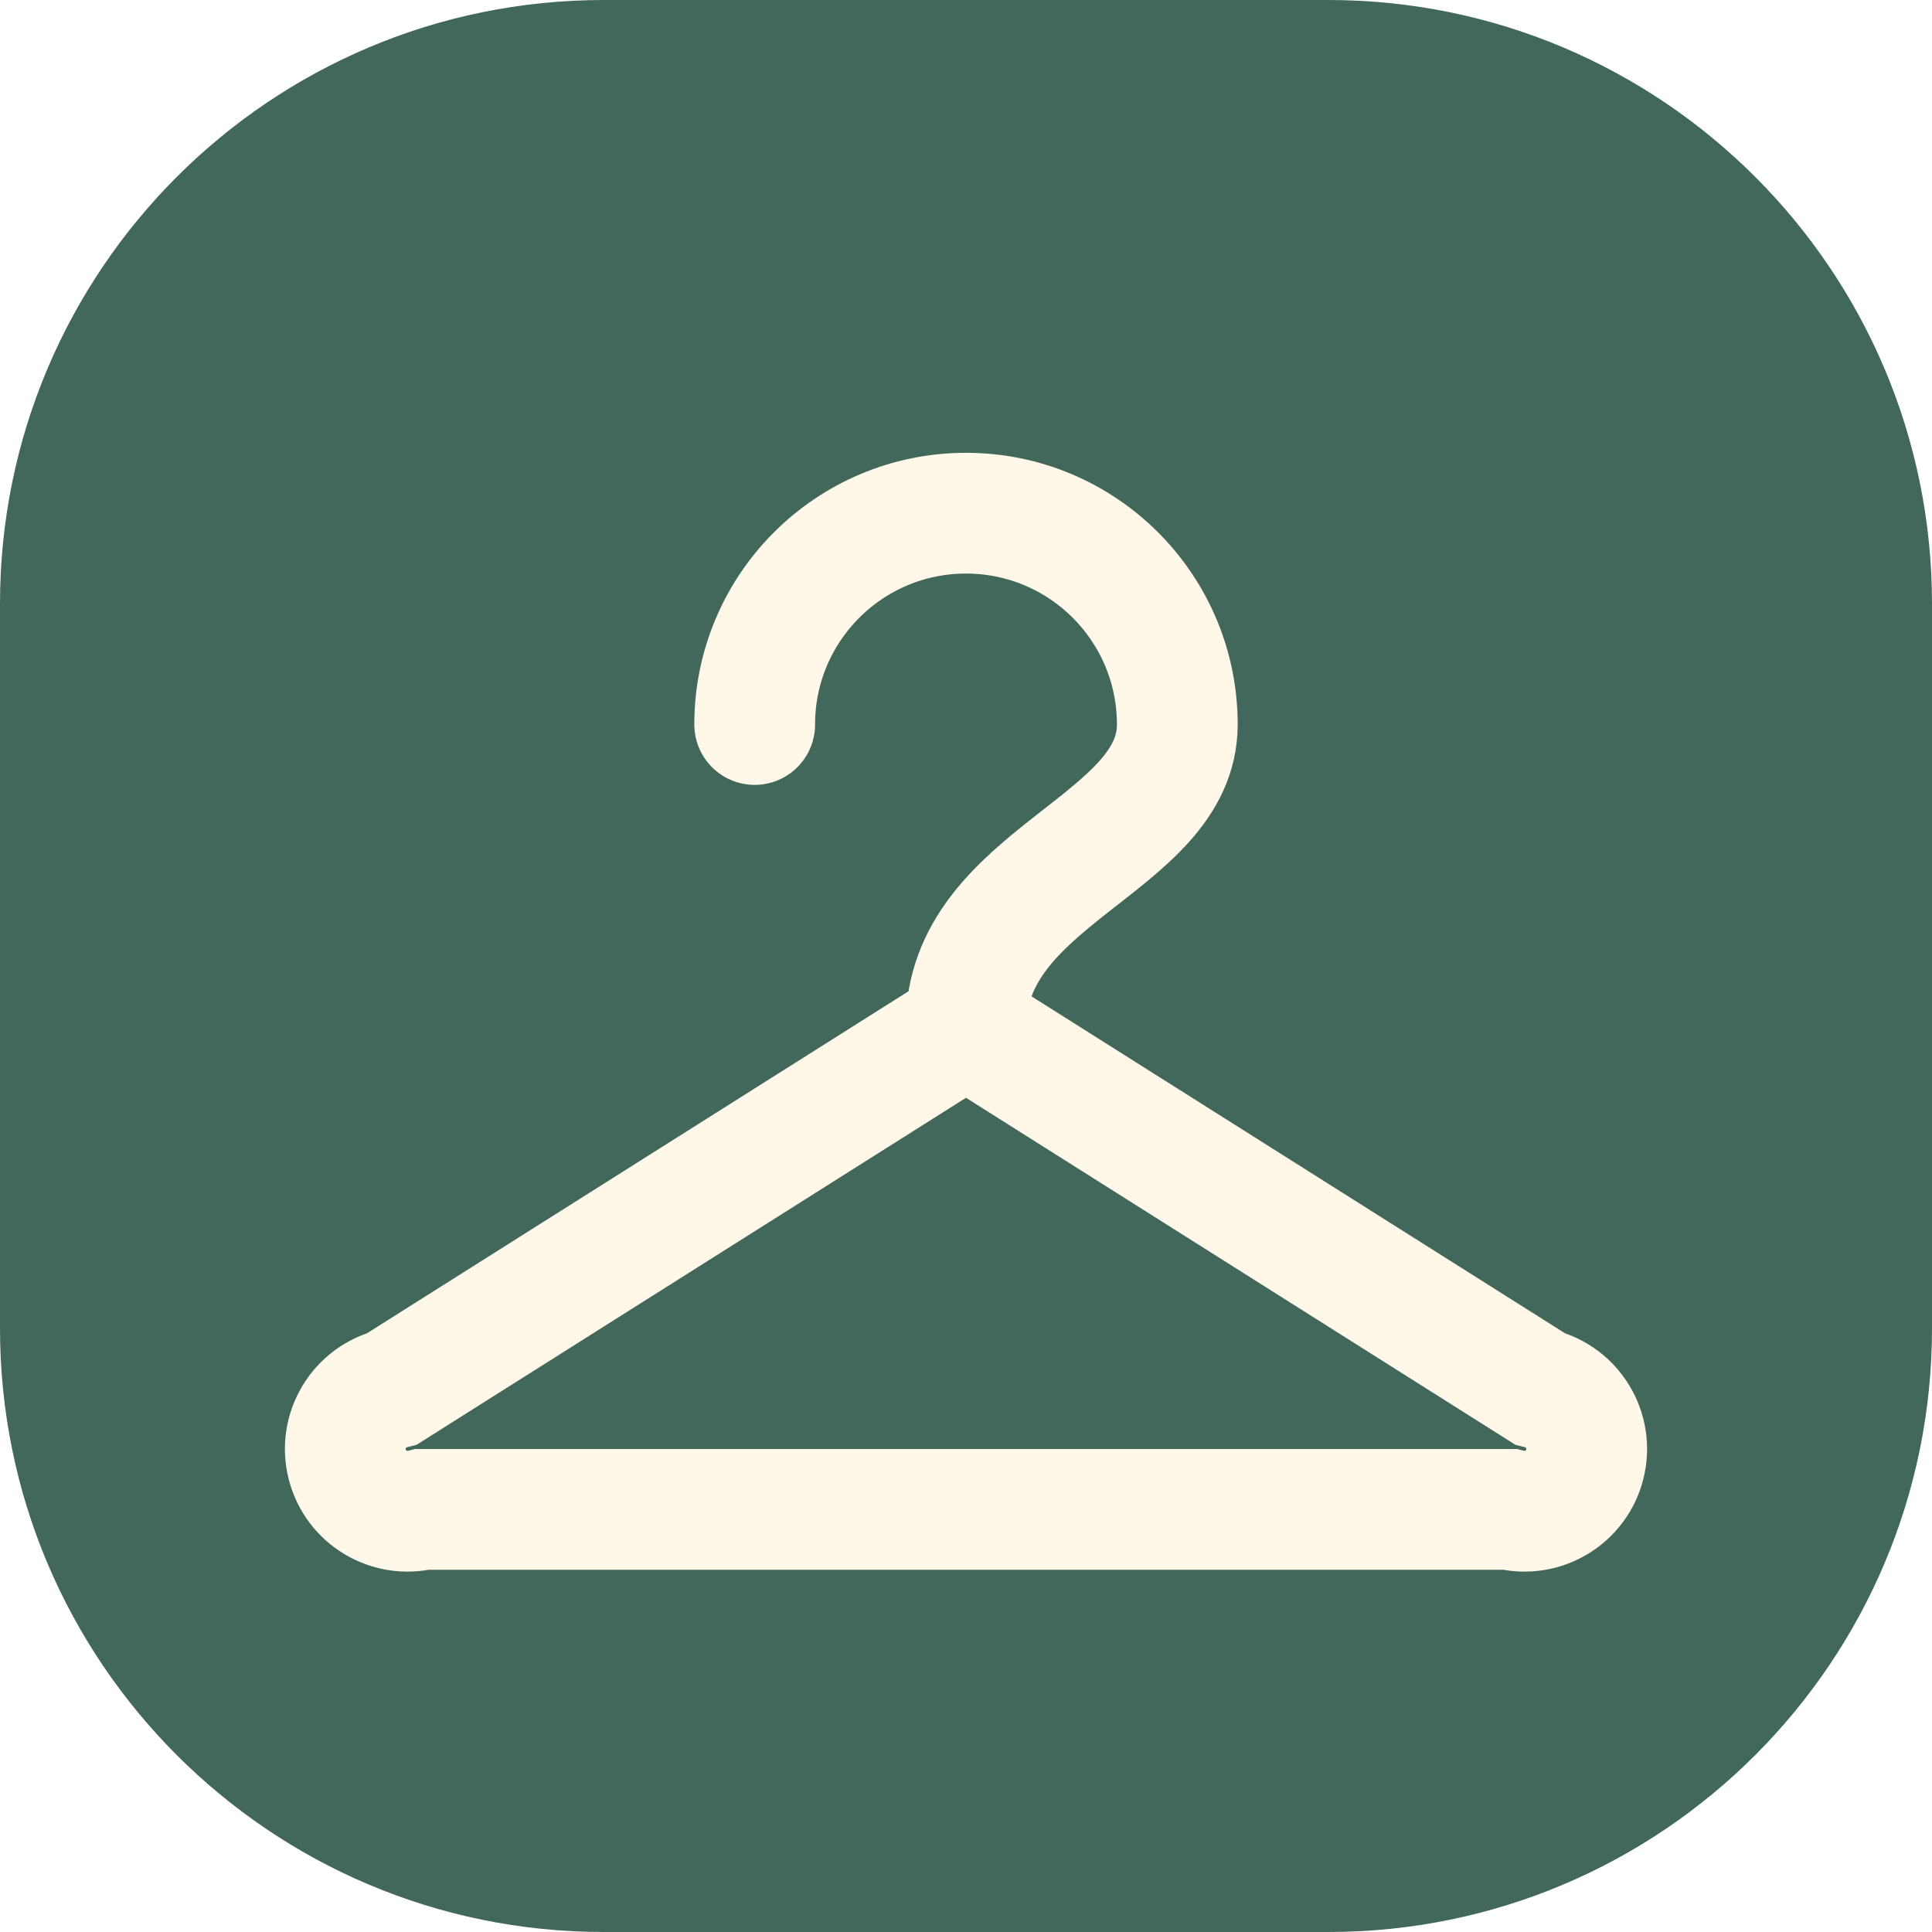
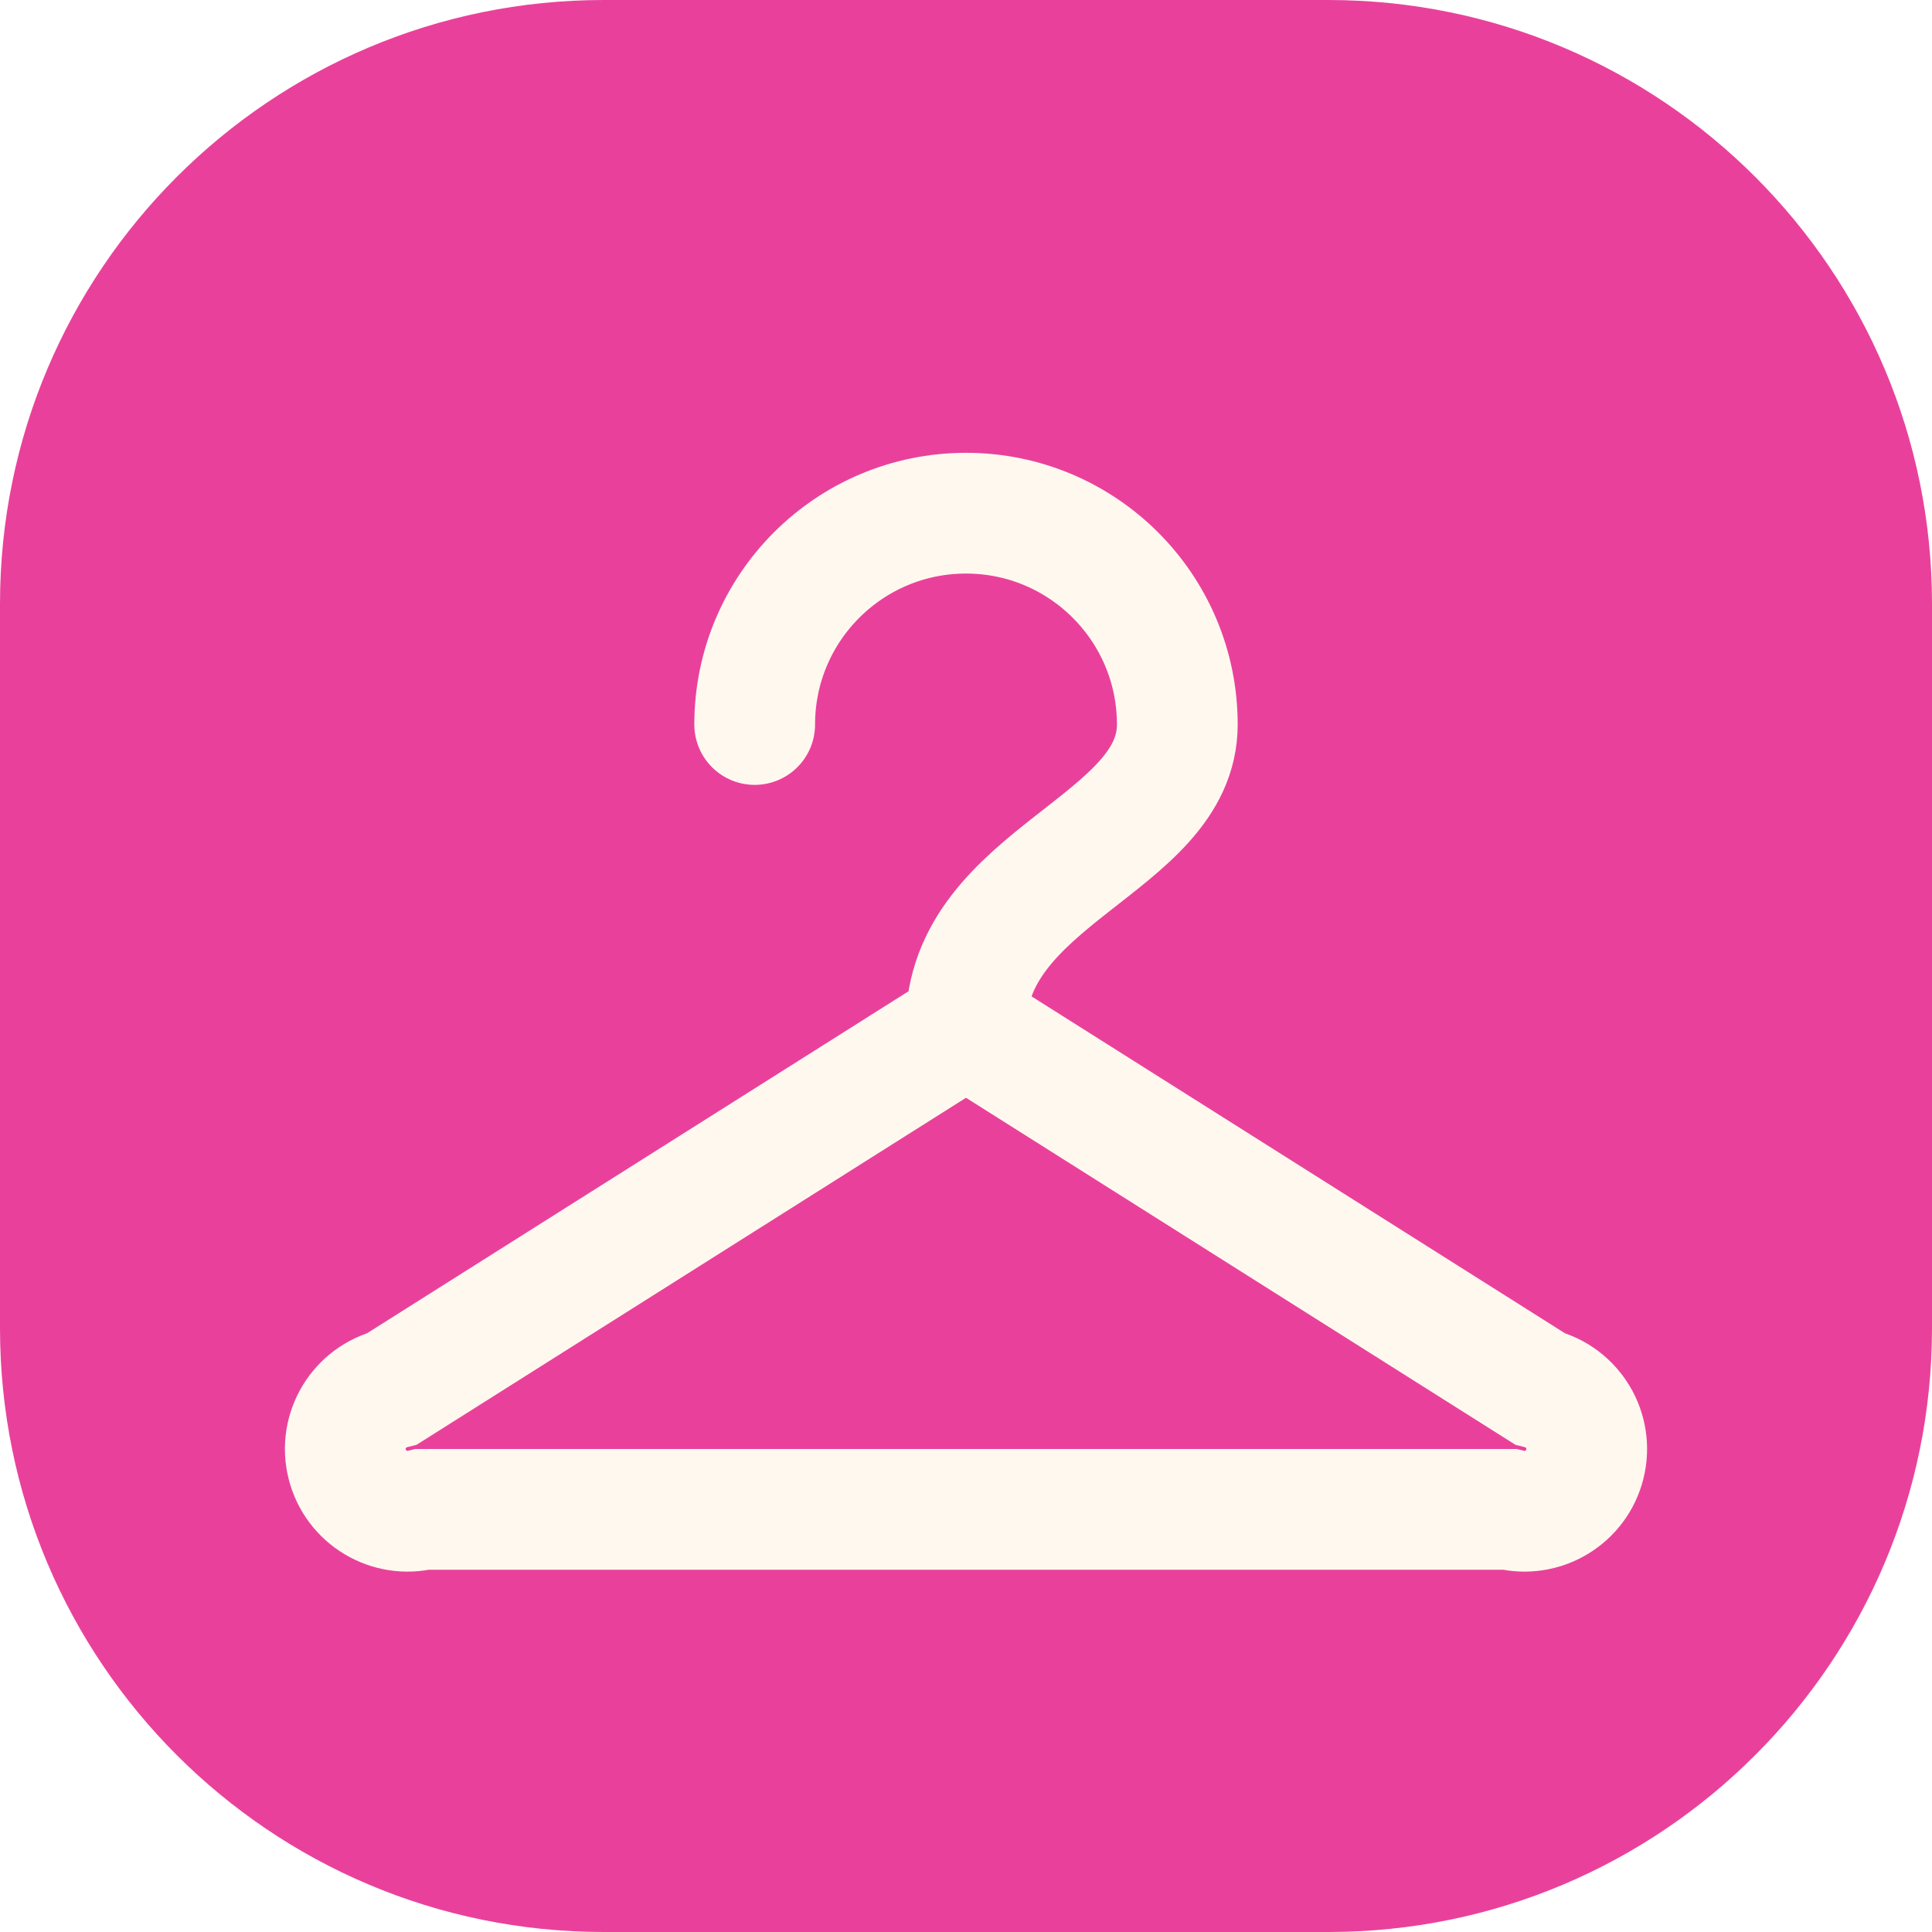
<svg xmlns="http://www.w3.org/2000/svg" viewBox="0 0 64 64">
-   <rect width="64" height="64" rx="20" fill="#42685b" />
-   <path d="M25 24a7 7 0 0 1 14 0c0 4-7 5-7 10L13 46a2 2 0 0 0 1 4h36a2 2 0 0 0 1-4L32 34" fill="none" stroke="#fff8e9" stroke-width="4" stroke-linecap="round" />
+   <rect width="64" height="64" rx="20" fill="#e9419b" />
+   <path d="M25 24a7 7 0 0 1 14 0c0 4-7 5-7 10L13 46a2 2 0 0 0 1 4h36a2 2 0 0 0 1-4L32 34" fill="none" stroke="#fff8ee" stroke-width="4" stroke-linecap="round" />
</svg>
